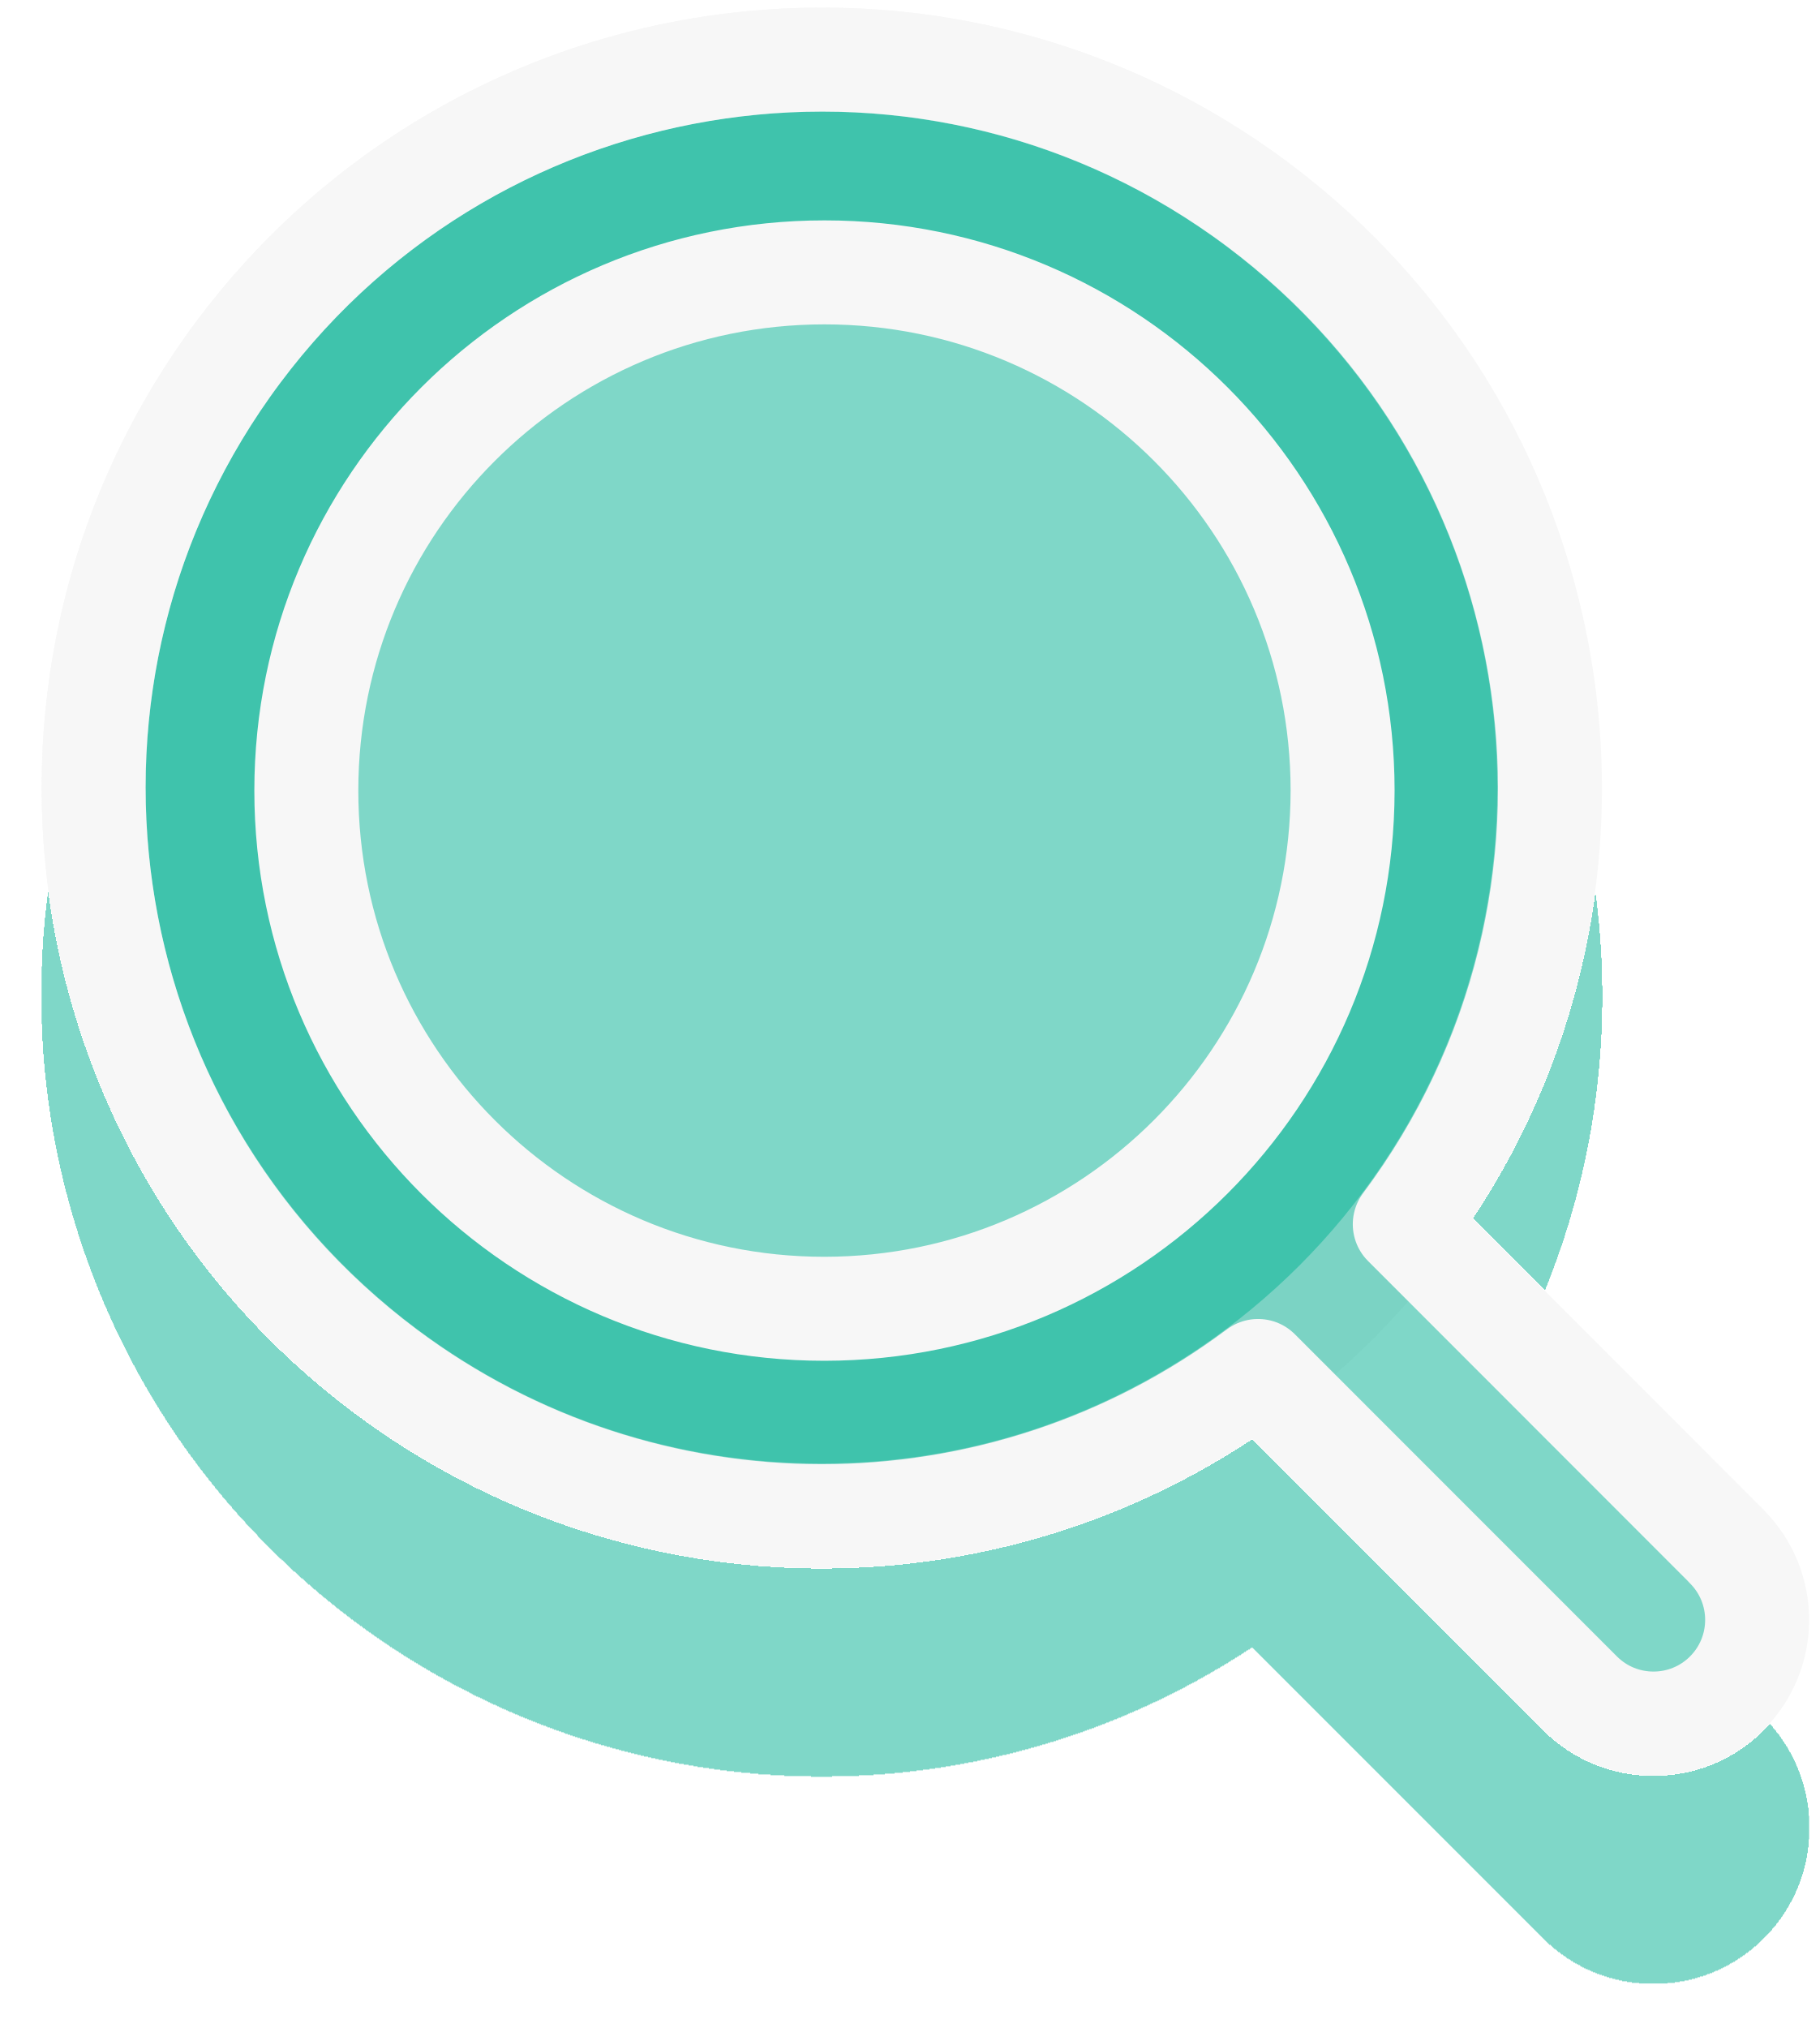
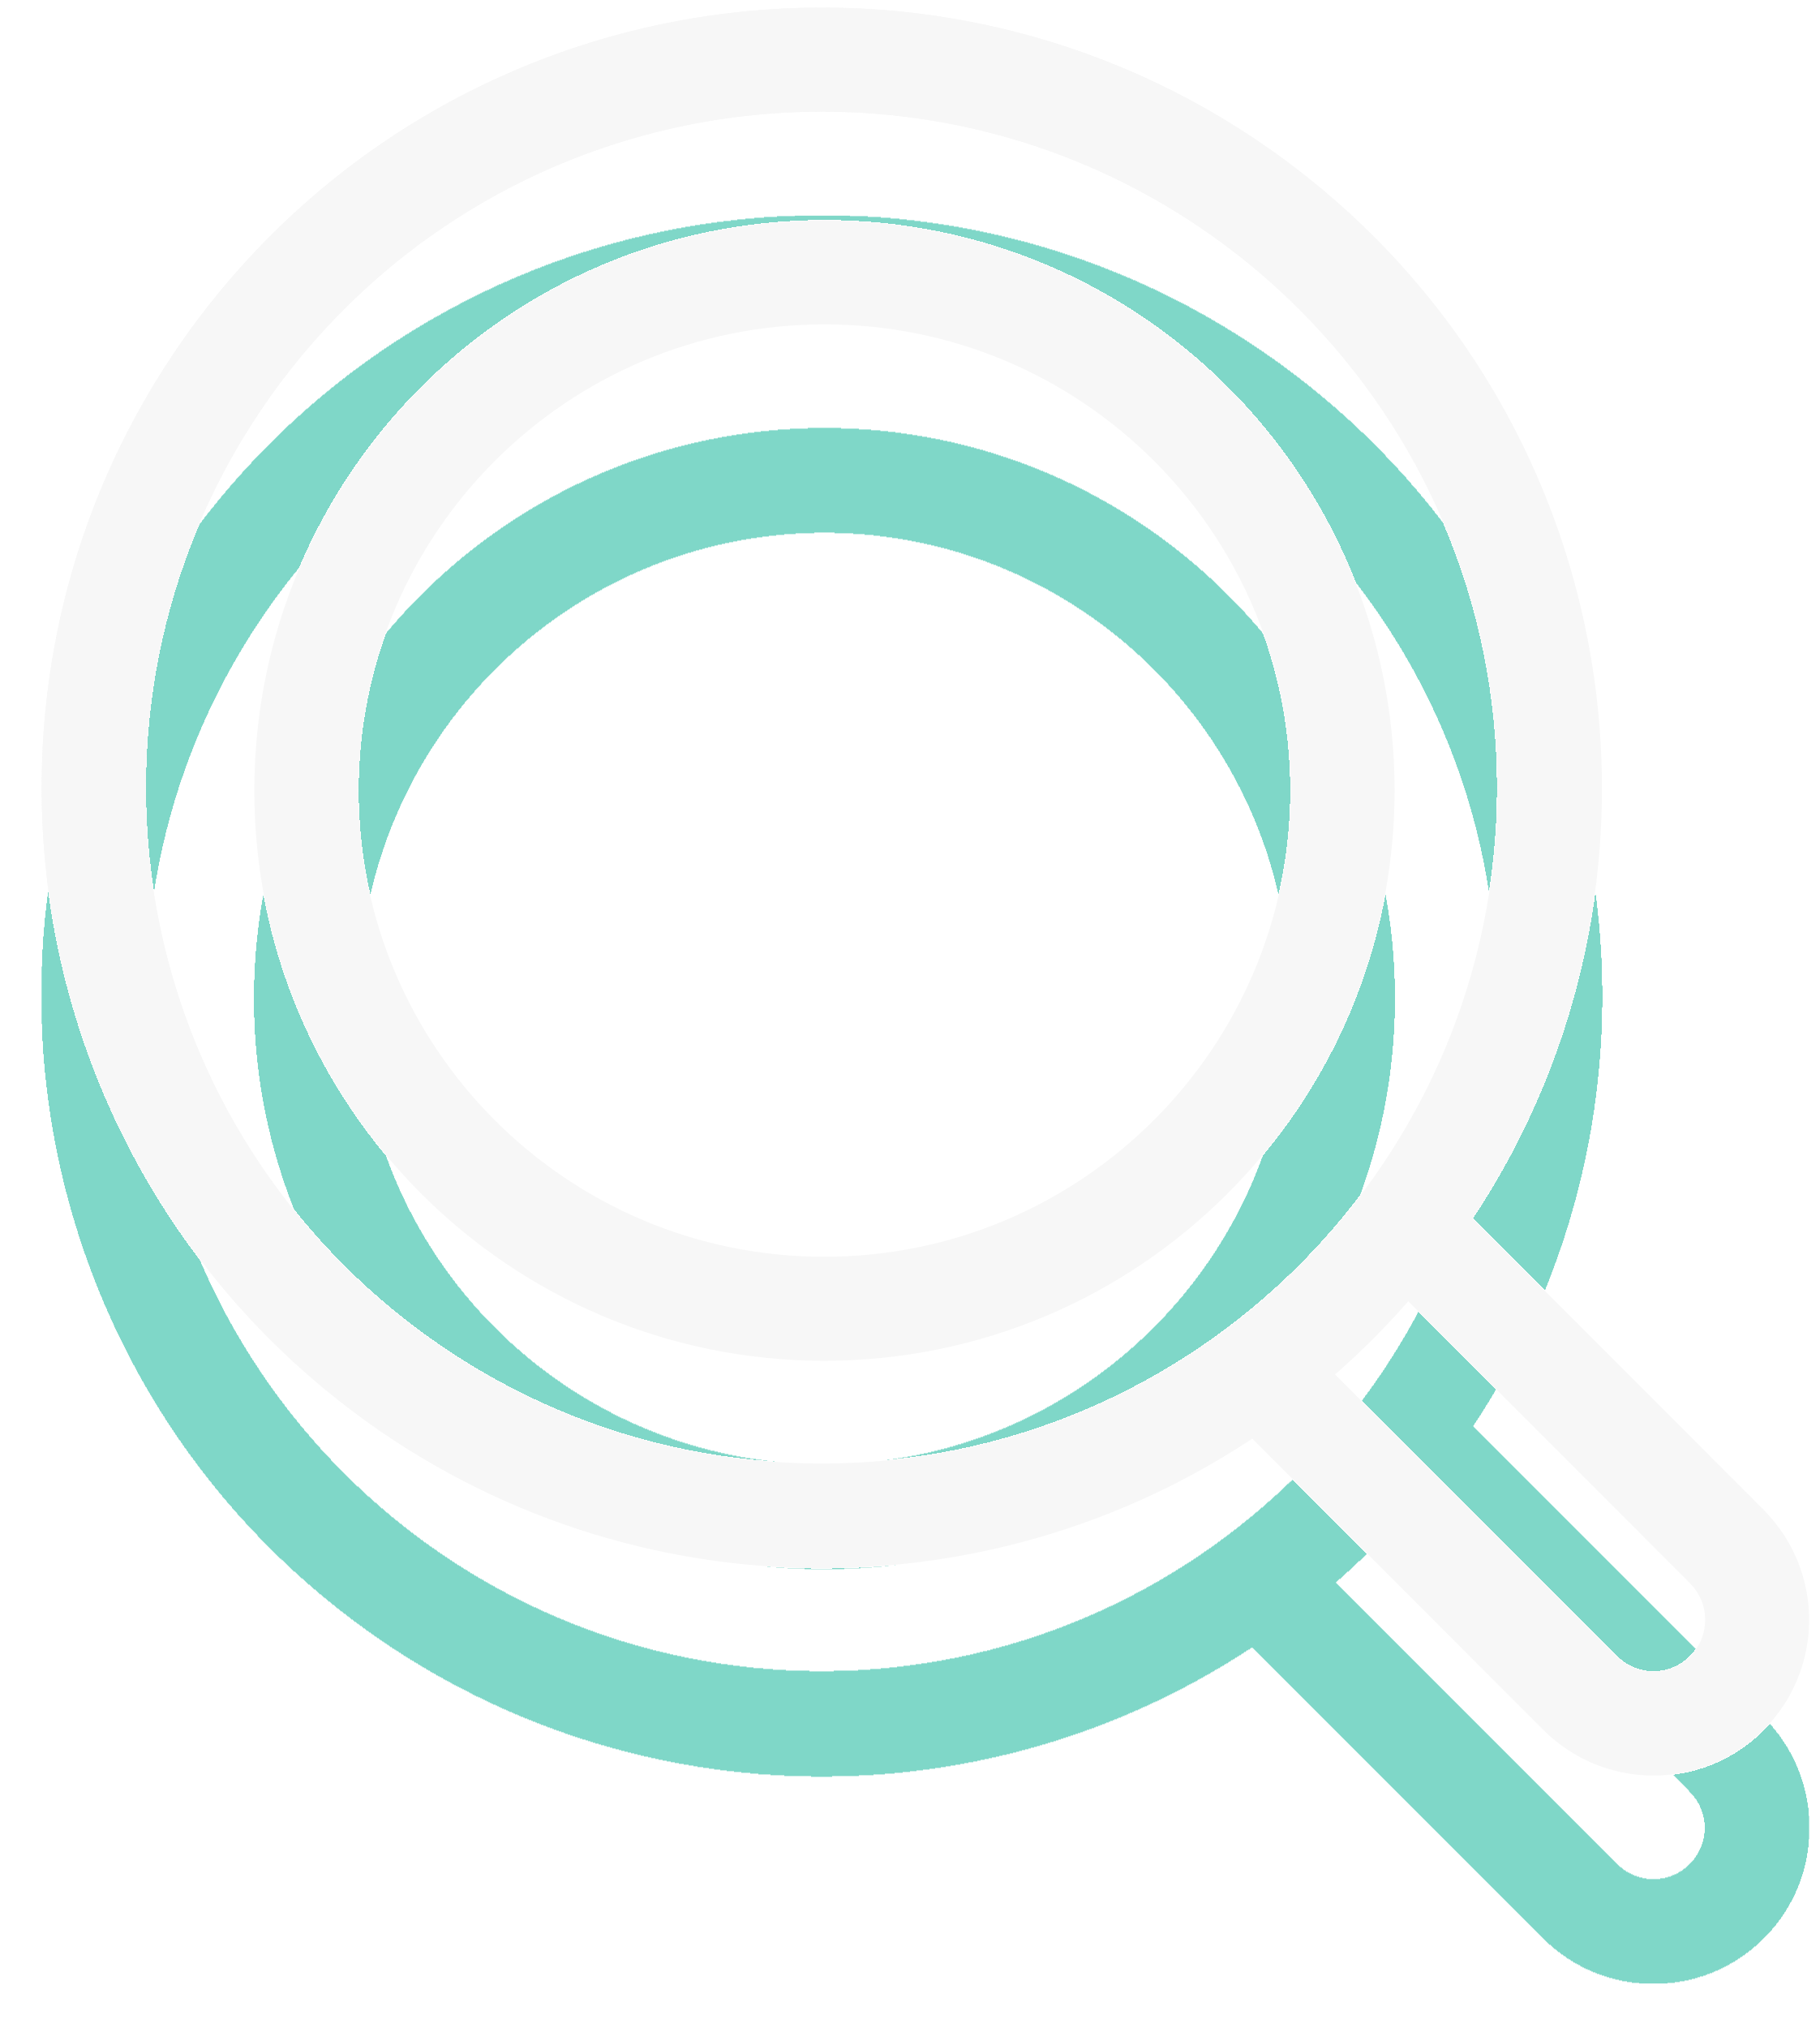
<svg xmlns="http://www.w3.org/2000/svg" width="35" height="39" viewBox="0 0 35 39" fill="none">
  <g filter="url(#filter0_d_355_1332)">
-     <ellipse cx="15.801" cy="15.146" rx="13.999" ry="13.999" fill="#00B192" fill-opacity="0.5" stroke="#F7F7F7" stroke-width="2" stroke-linecap="round" stroke-linejoin="round" />
-     <path d="M33.213 29.739L27.02 23.543C31.654 17.35 30.391 8.573 24.198 3.938C18.005 -0.696 9.227 0.568 4.593 6.761C-0.041 12.954 1.222 21.731 7.415 26.365C12.39 30.088 19.223 30.088 24.198 26.365L30.394 32.562C31.172 33.34 32.435 33.34 33.213 32.562C33.992 31.783 33.992 30.52 33.213 29.742L33.213 29.739ZM15.858 25.169C10.354 25.169 5.892 20.708 5.892 15.204C5.892 9.699 10.354 5.238 15.858 5.238C21.362 5.238 25.824 9.699 25.824 15.204C25.818 20.705 21.36 25.164 15.858 25.169Z" fill="#00B192" fill-opacity="0.5" stroke="#F7F7F7" stroke-width="2" stroke-linecap="round" stroke-linejoin="round" />
+     <ellipse cx="15.801" cy="15.146" rx="13.999" ry="13.999" fill-opacity="0.5" stroke="#F7F7F7" stroke-width="2" stroke-linecap="round" stroke-linejoin="round" />
+     <path d="M33.213 29.739L27.02 23.543C31.654 17.35 30.391 8.573 24.198 3.938C18.005 -0.696 9.227 0.568 4.593 6.761C-0.041 12.954 1.222 21.731 7.415 26.365C12.39 30.088 19.223 30.088 24.198 26.365L30.394 32.562C31.172 33.34 32.435 33.34 33.213 32.562C33.992 31.783 33.992 30.52 33.213 29.742L33.213 29.739ZM15.858 25.169C10.354 25.169 5.892 20.708 5.892 15.204C5.892 9.699 10.354 5.238 15.858 5.238C21.362 5.238 25.824 9.699 25.824 15.204C25.818 20.705 21.36 25.164 15.858 25.169Z" fill-opacity="0.5" stroke="#F7F7F7" stroke-width="2" stroke-linecap="round" stroke-linejoin="round" />
  </g>
  <defs>
    <filter id="filter0_d_355_1332" x="0.8" y="0.146" width="33.997" height="38" filterUnits="userSpaceOnUse" color-interpolation-filters="sRGB">
      <feFlood flood-opacity="0" result="BackgroundImageFix" />
      <feColorMatrix in="SourceAlpha" type="matrix" values="0 0 0 0 0 0 0 0 0 0 0 0 0 0 0 0 0 0 127 0" result="hardAlpha" />
      <feOffset dy="4" />
      <feComposite in2="hardAlpha" operator="out" />
      <feColorMatrix type="matrix" values="0 0 0 0 0 0 0 0 0 0.694 0 0 0 0 0.573 0 0 0 0.5 0" />
      <feBlend mode="normal" in2="BackgroundImageFix" result="effect1_dropShadow_355_1332" />
      <feBlend mode="normal" in="SourceGraphic" in2="effect1_dropShadow_355_1332" result="shape" />
    </filter>
  </defs>
</svg>
